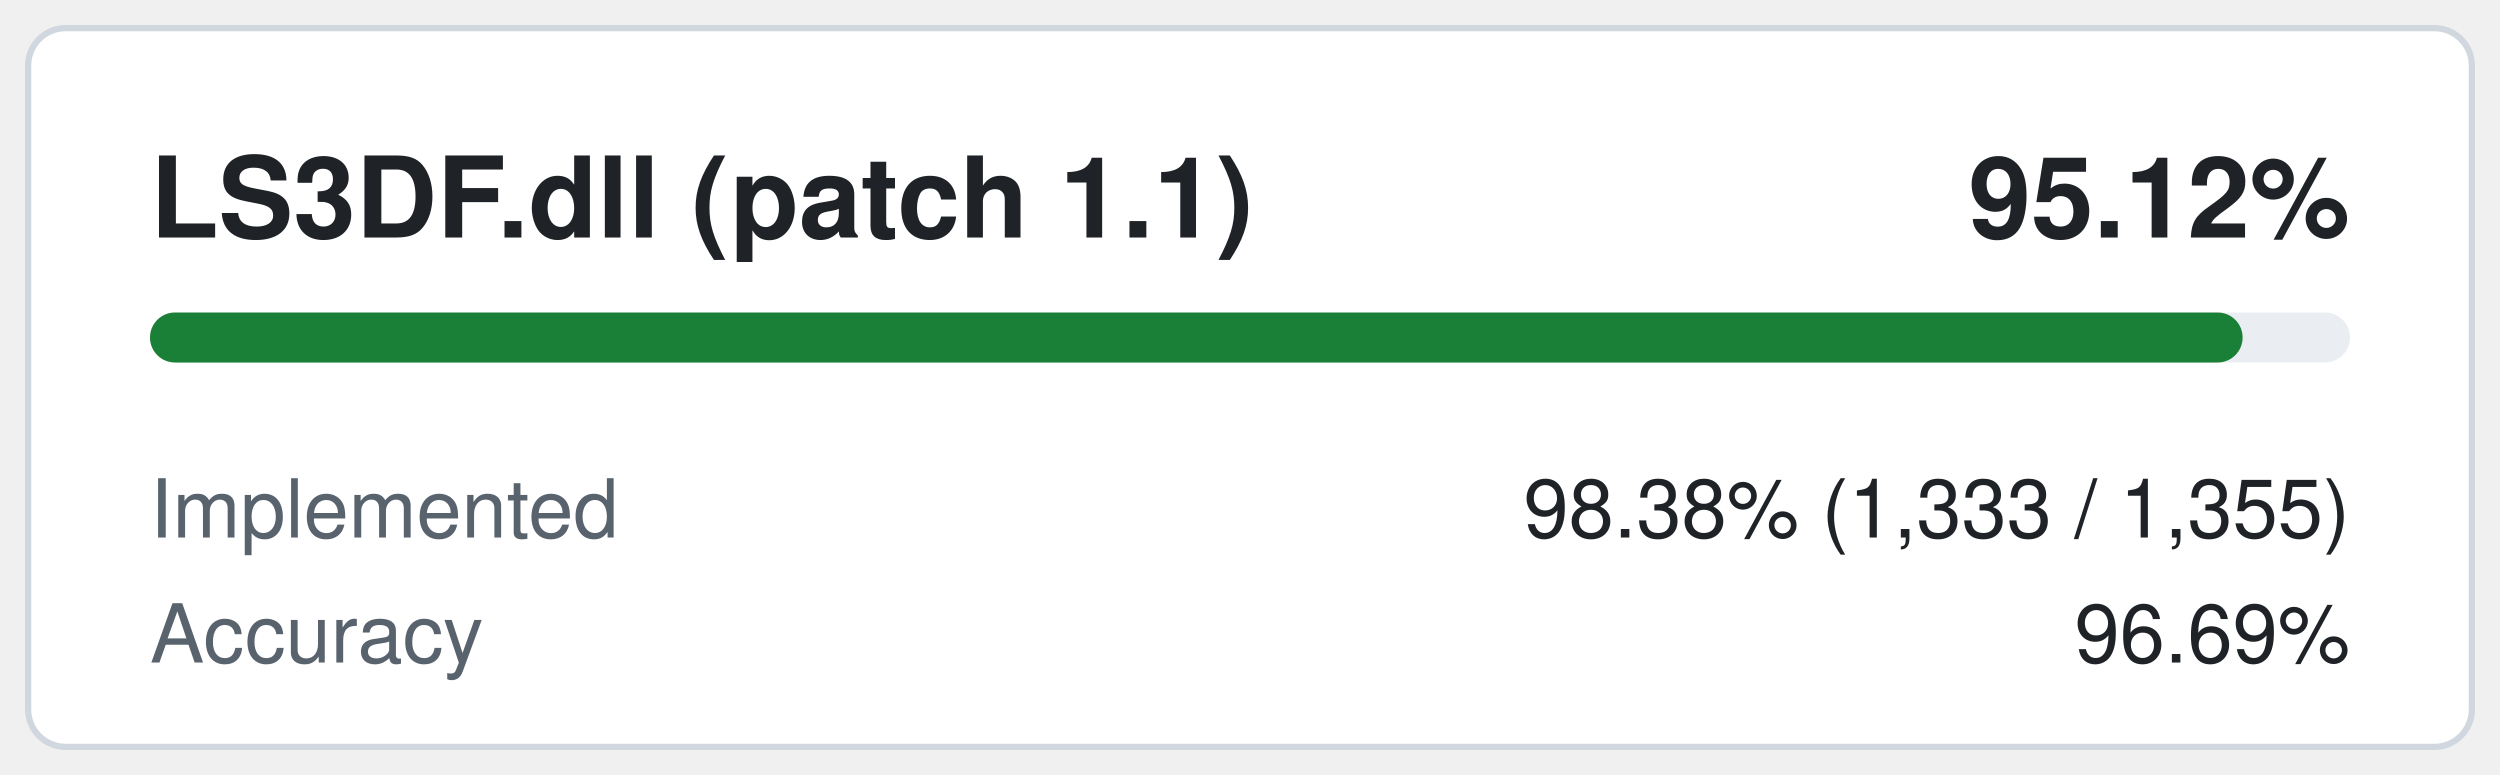
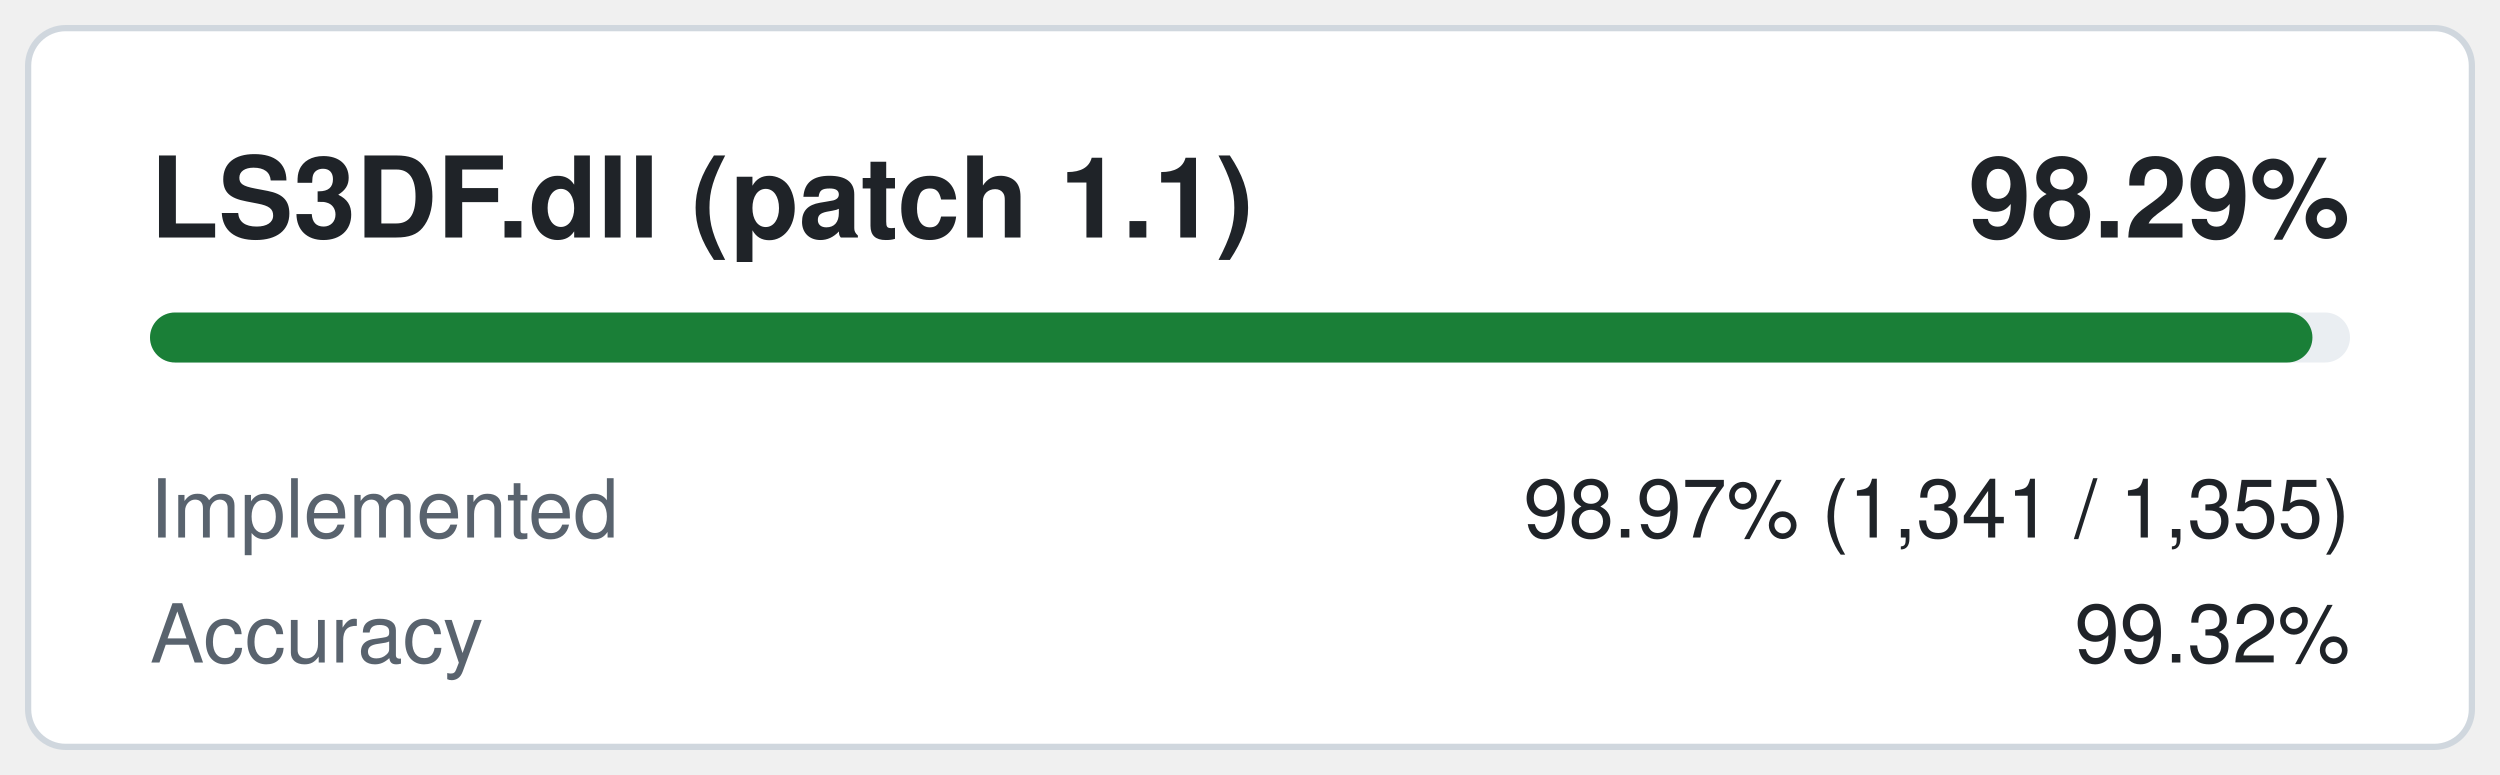
- <svg xmlns="http://www.w3.org/2000/svg" width="400" height="124" viewBox="0 0 400 124" role="img" aria-label="LS3DF.dll (patch 1.1): 95.12% decompiled">
+ <svg xmlns="http://www.w3.org/2000/svg" width="400" height="124" viewBox="0 0 400 124" role="img" aria-label="LS3DF.dll (patch 1.1): 98.29% decompiled">
  <style>
  .card { fill: #ffffff; stroke: #d0d7de; }
  .track { fill: #eaeef2; }
  .bar { fill: #1a7f37; }
  text { font-family: -apple-system, BlinkMacSystemFont, "Segoe UI", Helvetica, Arial, sans-serif; fill: #1f2328; font-variant-numeric: tabular-nums; }
  .muted { fill: #59636e; }
  @media (prefers-color-scheme: dark) {
    .card { fill: #0d1117; stroke: #3d444d; }
    .track { fill: #262c36; }
    .bar { fill: #3fb950; }
    text { fill: #f0f6fc; }
    .muted { fill: #9198a1; }
  }
</style>
  <rect class="card" x="4.5" y="4.5" width="391" height="115" rx="6" />
  <text x="24" y="38" font-size="18" font-weight="600">LS3DF.dll (patch 1.1)</text>
-   <text x="376" y="38" font-size="18" font-weight="600" text-anchor="end">95.12%</text>
+   <text x="376" y="38" font-size="18" font-weight="600" text-anchor="end">98.29%</text>
  <rect class="track" x="24" y="50" width="352" height="8" rx="4" />
-   <rect class="bar" x="24" y="50" width="334.82" height="8" rx="4" />
+   <rect class="bar" x="24" y="50" width="345.99" height="8" rx="4" />
  <text class="muted" x="24" y="86" font-size="13">Implemented</text>
-   <text x="376" y="86" font-size="13" text-anchor="end">98.38% (1,333 / 1,355)</text>
+   <text x="376" y="86" font-size="13" text-anchor="end">98.97% (1,341 / 1,355)</text>
  <text class="muted" x="24" y="106" font-size="13">Accuracy</text>
-   <text x="376" y="106" font-size="13" text-anchor="end">96.69%</text>
+   <text x="376" y="106" font-size="13" text-anchor="end">99.32%</text>
</svg>
